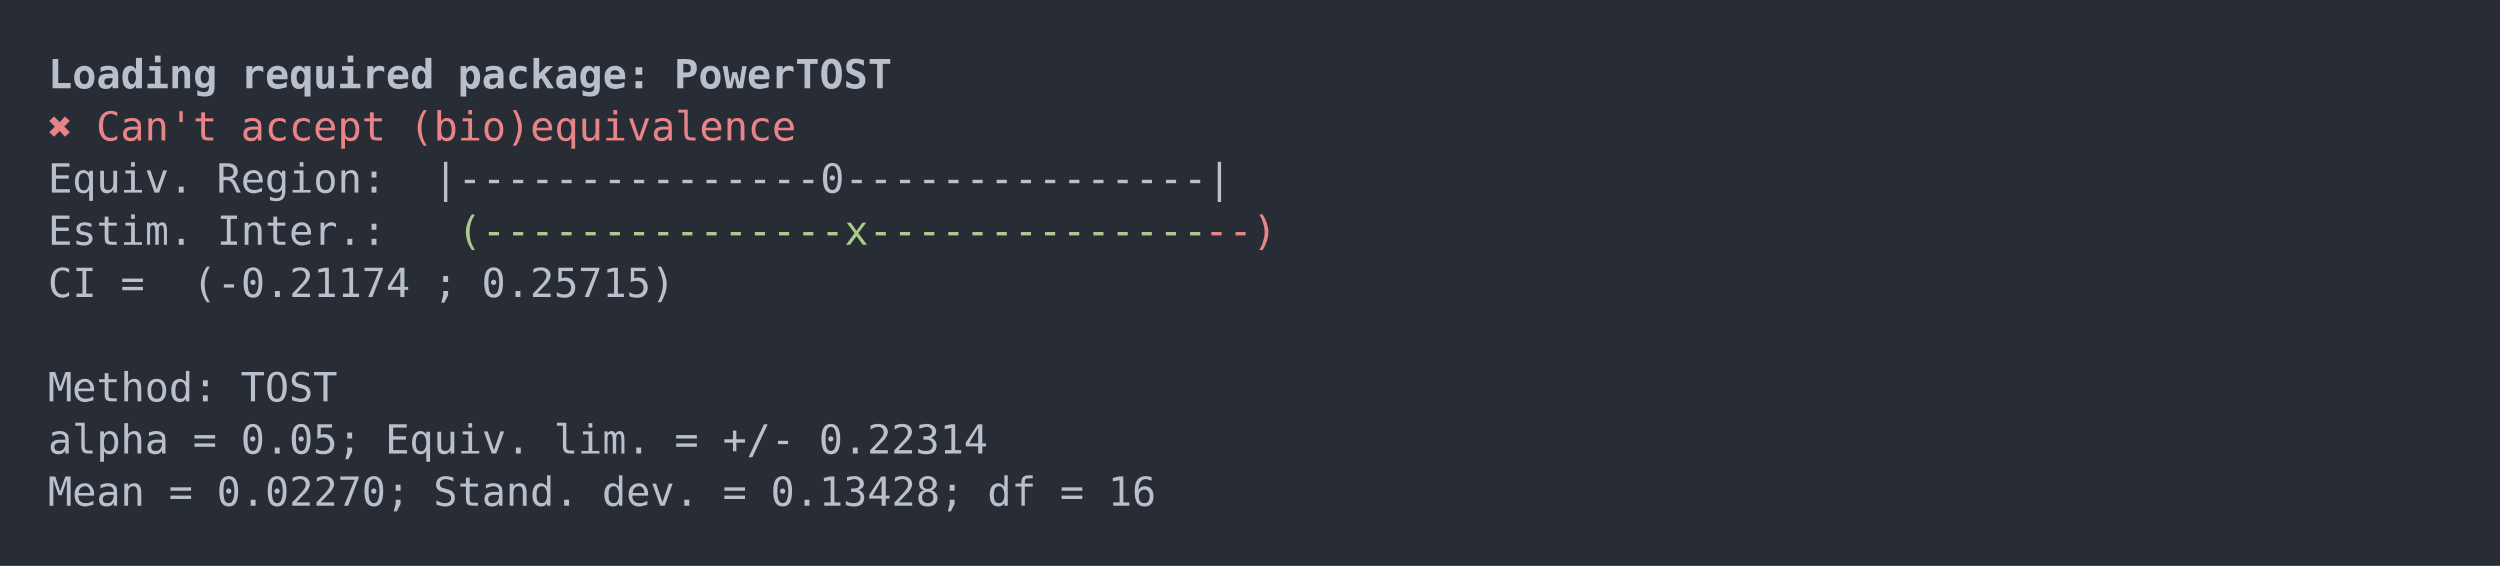
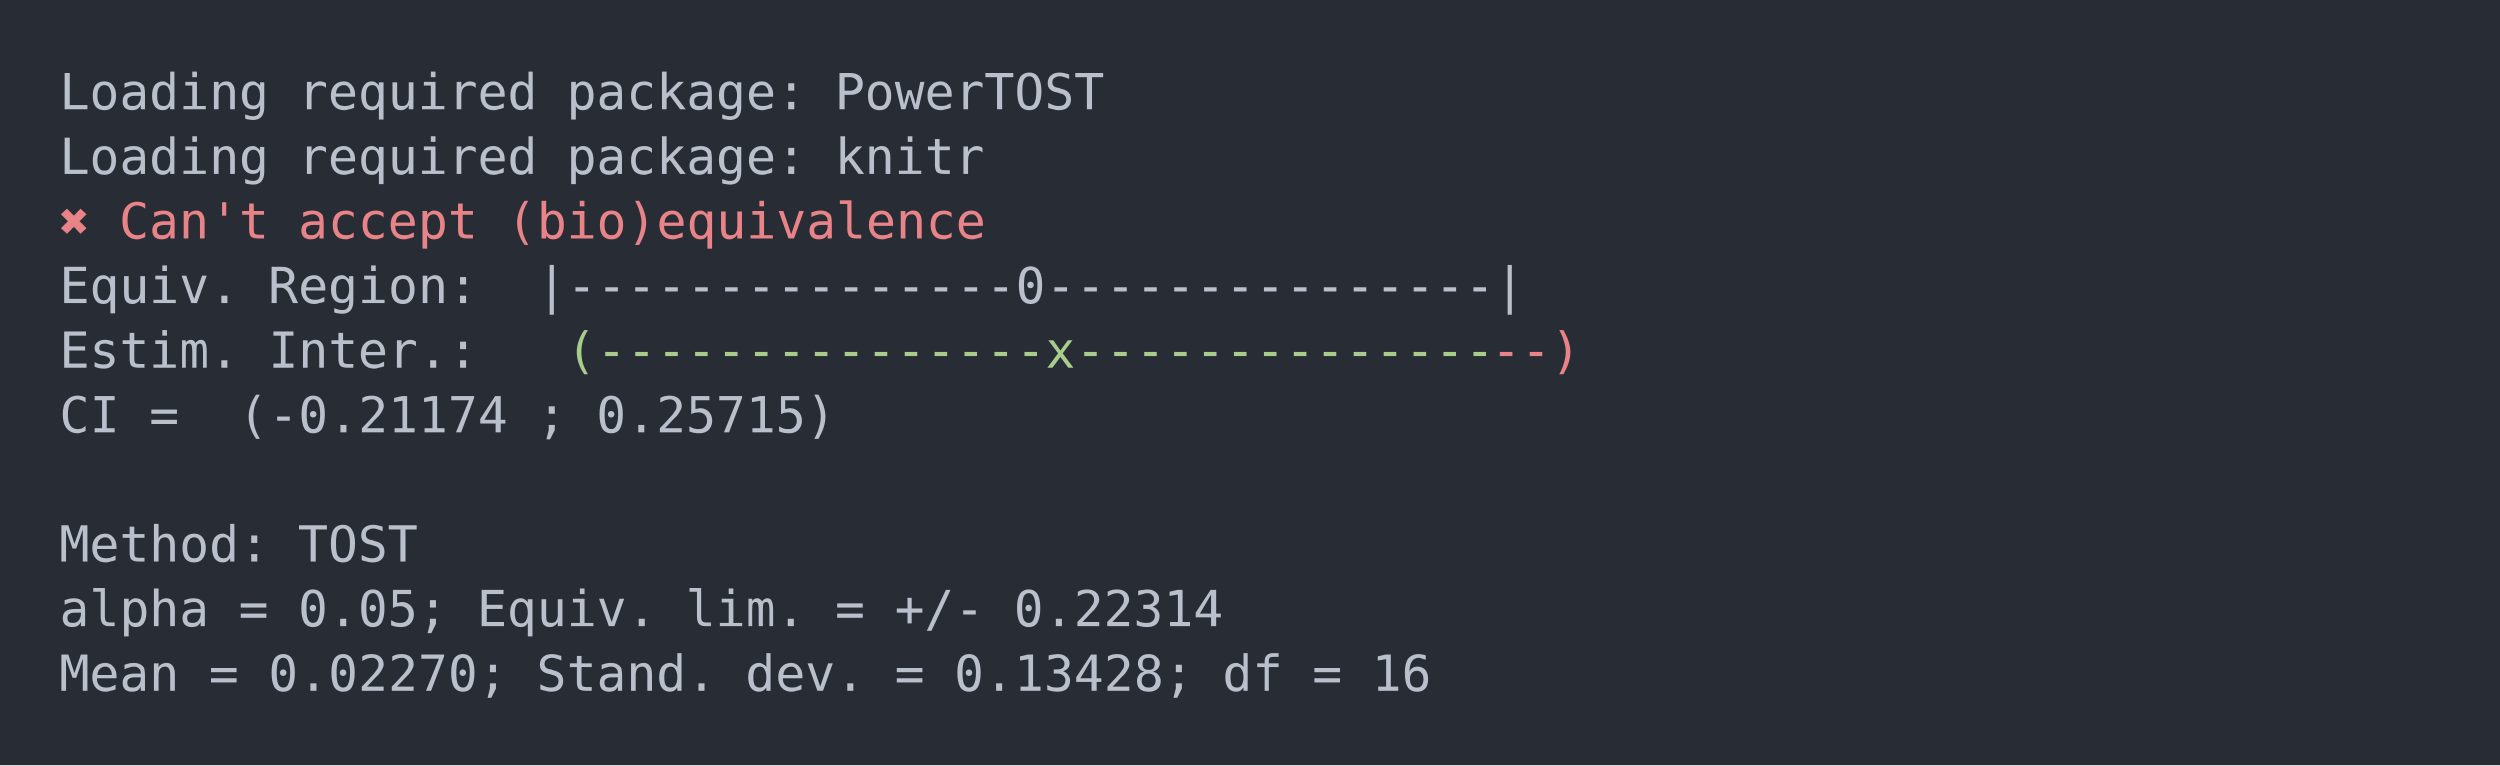
- <svg xmlns="http://www.w3.org/2000/svg" xmlns:xlink="http://www.w3.org/1999/xlink" width="1040" height="235.39">
-   <rect width="1040" height="235.39" rx="0" ry="0" class="a" />
-   <svg height="195.39" viewBox="0 0 100 19.539" width="1000" x="20" y="20">
-     <style>.a{fill:rgb(40,45,53)}.b{font-family:'Fira Code',Monaco,Consolas,Menlo,'Bitstream Vera Sans Mono','Powerline Symbols',monospace}.c{fill:transparent}.d{fill:rgb(185,192,203);font-weight:bold;white-space:pre}.e{fill:rgb(232,131,136);white-space:pre}.f{fill:rgb(185,192,203);white-space:pre}.g{fill:rgb(168,204,140);white-space:pre}</style>
+ <svg xmlns="http://www.w3.org/2000/svg" xmlns:xlink="http://www.w3.org/1999/xlink" width="840" height="257.1">
+   <rect width="840" height="257.1" rx="0" ry="0" class="a" />
+   <svg height="217.1" viewBox="0 0 80 21.71" width="800" x="20" y="20">
+     <style>.a{fill:rgb(40,45,53)}.b{font-family:'Fira Code',Monaco,Consolas,Menlo,'Bitstream Vera Sans Mono','Powerline Symbols',monospace}.c{fill:transparent}.d{fill:rgb(185,192,203);white-space:pre}.e{fill:rgb(232,131,136);white-space:pre}.f{fill:rgb(168,204,140);white-space:pre}</style>
    <g font-family="'Fira Code',Monaco,Consolas,Menlo,'Bitstream Vera Sans Mono','Powerline Symbols',monospace" font-size="1.67" class="b">
      <defs>
        <symbol id="a">
-           <rect height="10" width="100" x="0" y="0" class="c" />
+           <rect height="10" width="80" x="0" y="0" class="c" />
        </symbol>
      </defs>
-       <rect height="19.539" width="100" class="a" />
-       <svg x="0" y="0" width="100">
+       <rect height="21.71" width="80" class="a" />
+       <svg x="0" y="0" width="80">
        <svg x="0">
          <use xlink:href="#a" />
-           <text x="0" y="1.67" class="d">Loading</text>
-           <text x="8.016" y="1.67" class="d">required</text>
-           <text x="17.034" y="1.67" class="d">package:</text>
-           <text x="26.052" y="1.67" class="d">PowerTOST</text>
-           <text x="0" y="3.841" class="e">✖</text>
-           <text x="2.004" y="3.841" class="e">Can't</text>
-           <text x="8.016" y="3.841" class="e">accept</text>
-           <text x="15.03" y="3.841" class="e">(bio)equivalence</text>
-           <text x="0" y="6.012" class="f">Equiv.</text>
-           <text x="7.014" y="6.012" class="f">Region:</text>
-           <text x="16.032" y="6.012" class="f">|---------------0---------------|</text>
-           <text x="0" y="8.183" class="f">Estim.</text>
-           <text x="7.014" y="8.183" class="f">Inter.:</text>
-           <text x="17.034" y="8.183" class="g">(---------------x--------------</text>
-           <text x="48.096" y="8.183" class="e">--)</text>
-           <text x="0" y="10.354" class="f">CI</text>
-           <text x="3.006" y="10.354" class="f">=</text>
-           <text x="6.012" y="10.354" class="f">(-0.21174</text>
-           <text x="16.032" y="10.354" class="f">;</text>
-           <text x="18.036" y="10.354" class="f">0.25715)</text>
-           <text x="0" y="14.696" class="f">Method:</text>
-           <text x="8.016" y="14.696" class="f">TOST</text>
-           <text x="0" y="16.867" class="f">alpha</text>
-           <text x="6.012" y="16.867" class="f">=</text>
-           <text x="8.016" y="16.867" class="f">0.05;</text>
-           <text x="14.028" y="16.867" class="f">Equiv.</text>
-           <text x="21.042" y="16.867" class="f">lim.</text>
-           <text x="26.052" y="16.867" class="f">=</text>
-           <text x="28.056" y="16.867" class="f">+/-</text>
-           <text x="32.064" y="16.867" class="f">0.22314</text>
-           <text x="0" y="19.038" class="f">Mean</text>
-           <text x="5.01" y="19.038" class="f">=</text>
-           <text x="7.014" y="19.038" class="f">0.02270;</text>
-           <text x="16.032" y="19.038" class="f">Stand.</text>
-           <text x="23.046" y="19.038" class="f">dev.</text>
-           <text x="28.056" y="19.038" class="f">=</text>
-           <text x="30.06" y="19.038" class="f">0.13428;</text>
-           <text x="39.078" y="19.038" class="f">df</text>
-           <text x="42.084" y="19.038" class="f">=</text>
-           <text x="44.088" y="19.038" class="f">16</text>
+           <text font-size="1.67" x="0" y="1.67" class="d">Loading</text>
+           <text font-size="1.67" x="8.016" y="1.67" class="d">required</text>
+           <text font-size="1.67" x="17.034" y="1.67" class="d">package:</text>
+           <text font-size="1.67" x="26.052" y="1.67" class="d">PowerTOST</text>
+           <text font-size="1.67" x="0" y="3.841" class="d">Loading</text>
+           <text font-size="1.67" x="8.016" y="3.841" class="d">required</text>
+           <text font-size="1.67" x="17.034" y="3.841" class="d">package:</text>
+           <text font-size="1.67" x="26.052" y="3.841" class="d">knitr</text>
+           <text font-size="1.67" x="0" y="6.012" class="e">✖</text>
+           <text font-size="1.67" x="2.004" y="6.012" class="e">Can't</text>
+           <text font-size="1.67" x="8.016" y="6.012" class="e">accept</text>
+           <text font-size="1.67" x="15.03" y="6.012" class="e">(bio)equivalence</text>
+           <text font-size="1.67" x="0" y="8.183" class="d">Equiv.</text>
+           <text font-size="1.67" x="7.014" y="8.183" class="d">Region:</text>
+           <text font-size="1.67" x="16.032" y="8.183" class="d">|---------------0---------------|</text>
+           <text font-size="1.67" x="0" y="10.354" class="d">Estim.</text>
+           <text font-size="1.67" x="7.014" y="10.354" class="d">Inter.:</text>
+           <text font-size="1.67" x="17.034" y="10.354" class="f">(---------------x--------------</text>
+           <text font-size="1.67" x="48.096" y="10.354" class="e">--)</text>
+           <text font-size="1.67" x="0" y="12.525" class="d">CI</text>
+           <text font-size="1.67" x="3.006" y="12.525" class="d">=</text>
+           <text font-size="1.67" x="6.012" y="12.525" class="d">(-0.21174</text>
+           <text font-size="1.67" x="16.032" y="12.525" class="d">;</text>
+           <text font-size="1.67" x="18.036" y="12.525" class="d">0.25715)</text>
+           <text font-size="1.67" x="0" y="16.867" class="d">Method:</text>
+           <text font-size="1.67" x="8.016" y="16.867" class="d">TOST</text>
+           <text font-size="1.67" x="0" y="19.038" class="d">alpha</text>
+           <text font-size="1.67" x="6.012" y="19.038" class="d">=</text>
+           <text font-size="1.67" x="8.016" y="19.038" class="d">0.05;</text>
+           <text font-size="1.67" x="14.028" y="19.038" class="d">Equiv.</text>
+           <text font-size="1.67" x="21.042" y="19.038" class="d">lim.</text>
+           <text font-size="1.67" x="26.052" y="19.038" class="d">=</text>
+           <text font-size="1.67" x="28.056" y="19.038" class="d">+/-</text>
+           <text font-size="1.67" x="32.064" y="19.038" class="d">0.22314</text>
+           <text font-size="1.67" x="0" y="21.209" class="d">Mean</text>
+           <text font-size="1.67" x="5.01" y="21.209" class="d">=</text>
+           <text font-size="1.67" x="7.014" y="21.209" class="d">0.02270;</text>
+           <text font-size="1.67" x="16.032" y="21.209" class="d">Stand.</text>
+           <text font-size="1.67" x="23.046" y="21.209" class="d">dev.</text>
+           <text font-size="1.67" x="28.056" y="21.209" class="d">=</text>
+           <text font-size="1.67" x="30.06" y="21.209" class="d">0.13428;</text>
+           <text font-size="1.67" x="39.078" y="21.209" class="d">df</text>
+           <text font-size="1.67" x="42.084" y="21.209" class="d">=</text>
+           <text font-size="1.67" x="44.088" y="21.209" class="d">16</text>
        </svg>
      </svg>
    </g>
  </svg>
</svg>
